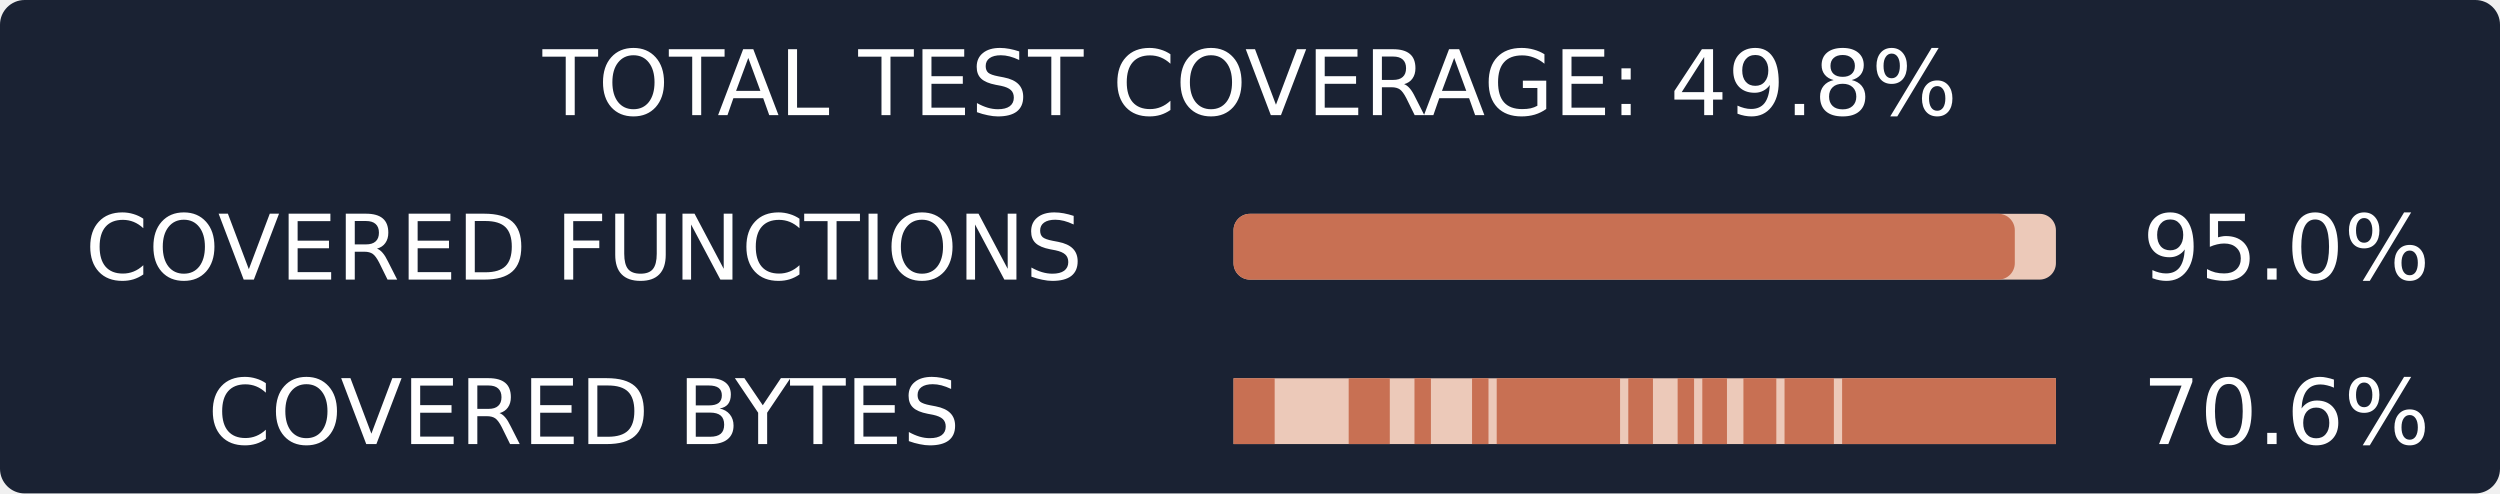
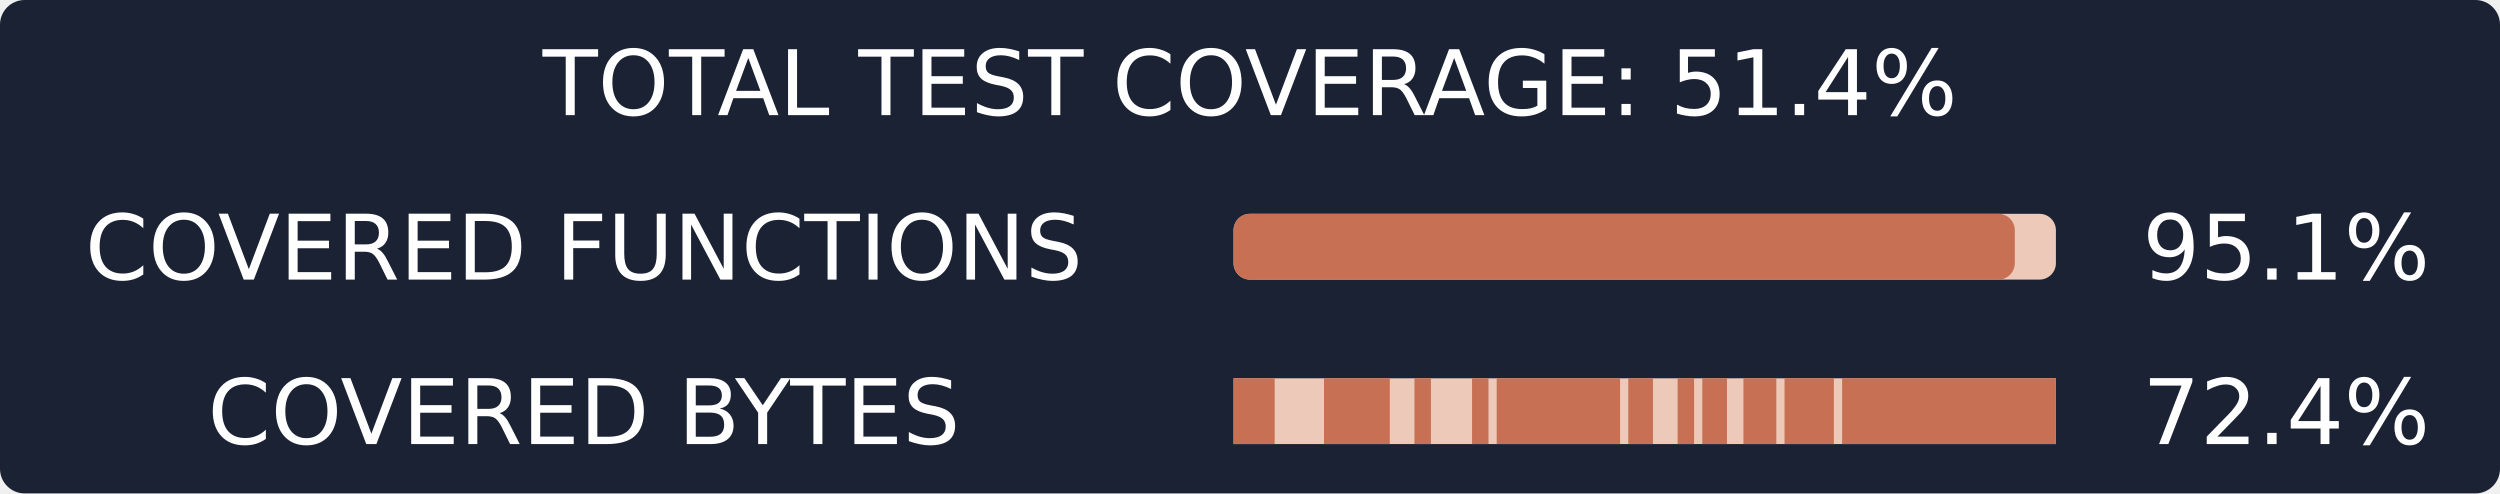
- <svg xmlns="http://www.w3.org/2000/svg" width="304" height="60" role="img" aria-label="decomp: 95.0% of functions, 70.6% of code bytes done; the total test coverage over all of them is 49.8%">
+ <svg xmlns="http://www.w3.org/2000/svg" width="304" height="60" role="img" aria-label="decomp: 95.1% of functions, 72.4% of code bytes done; the total test coverage over all of them is 51.4%">
  <clipPath id="r">
    <rect width="304" height="60" rx="3" />
  </clipPath>
  <g clip-path="url(#r)">
    <rect width="304" height="60" fill="#1a2233" />
    <rect x="150" y="26" width="100" height="8" rx="2" fill="#ecc9b9" />
    <rect x="150" y="26" width="95" height="8" rx="2" fill="#c87053" />
    <rect x="150" y="46" width="100" height="8" fill="#ecc9b9" />
    <rect x="150" y="46" width="5" height="8" fill="#c87053" />
-     <rect x="164" y="46" width="5" height="8" fill="#c87053" />
+     <rect x="161" y="46" width="8" height="8" fill="#c87053" />
    <rect x="172" y="46" width="2" height="8" fill="#c87053" />
    <rect x="179" y="46" width="2" height="8" fill="#c87053" />
    <rect x="182" y="46" width="15" height="8" fill="#c87053" />
    <rect x="198" y="46" width="3" height="8" fill="#c87053" />
    <rect x="204" y="46" width="2" height="8" fill="#c87053" />
    <rect x="207" y="46" width="3" height="8" fill="#c87053" />
    <rect x="212" y="46" width="4" height="8" fill="#c87053" />
    <rect x="217" y="46" width="6" height="8" fill="#c87053" />
    <rect x="224" y="46" width="26" height="8" fill="#c87053" />
  </g>
  <g fill="#fff" font-family="Verdana,DejaVu Sans,sans-serif" font-size="11" text-anchor="middle">
    <text x="71" y="34">COVERED FUNCTIONS</text>
    <text x="71" y="54">COVERED BYTES</text>
-     <text x="278" y="34">95.0%</text>
-     <text x="278" y="54">70.6%</text>
-     <text x="152" y="14">TOTAL TEST COVERAGE: 49.8%</text>
+     <text x="278" y="34">95.1%</text>
+     <text x="278" y="54">72.4%</text>
+     <text x="152" y="14">TOTAL TEST COVERAGE: 51.4%</text>
  </g>
</svg>
